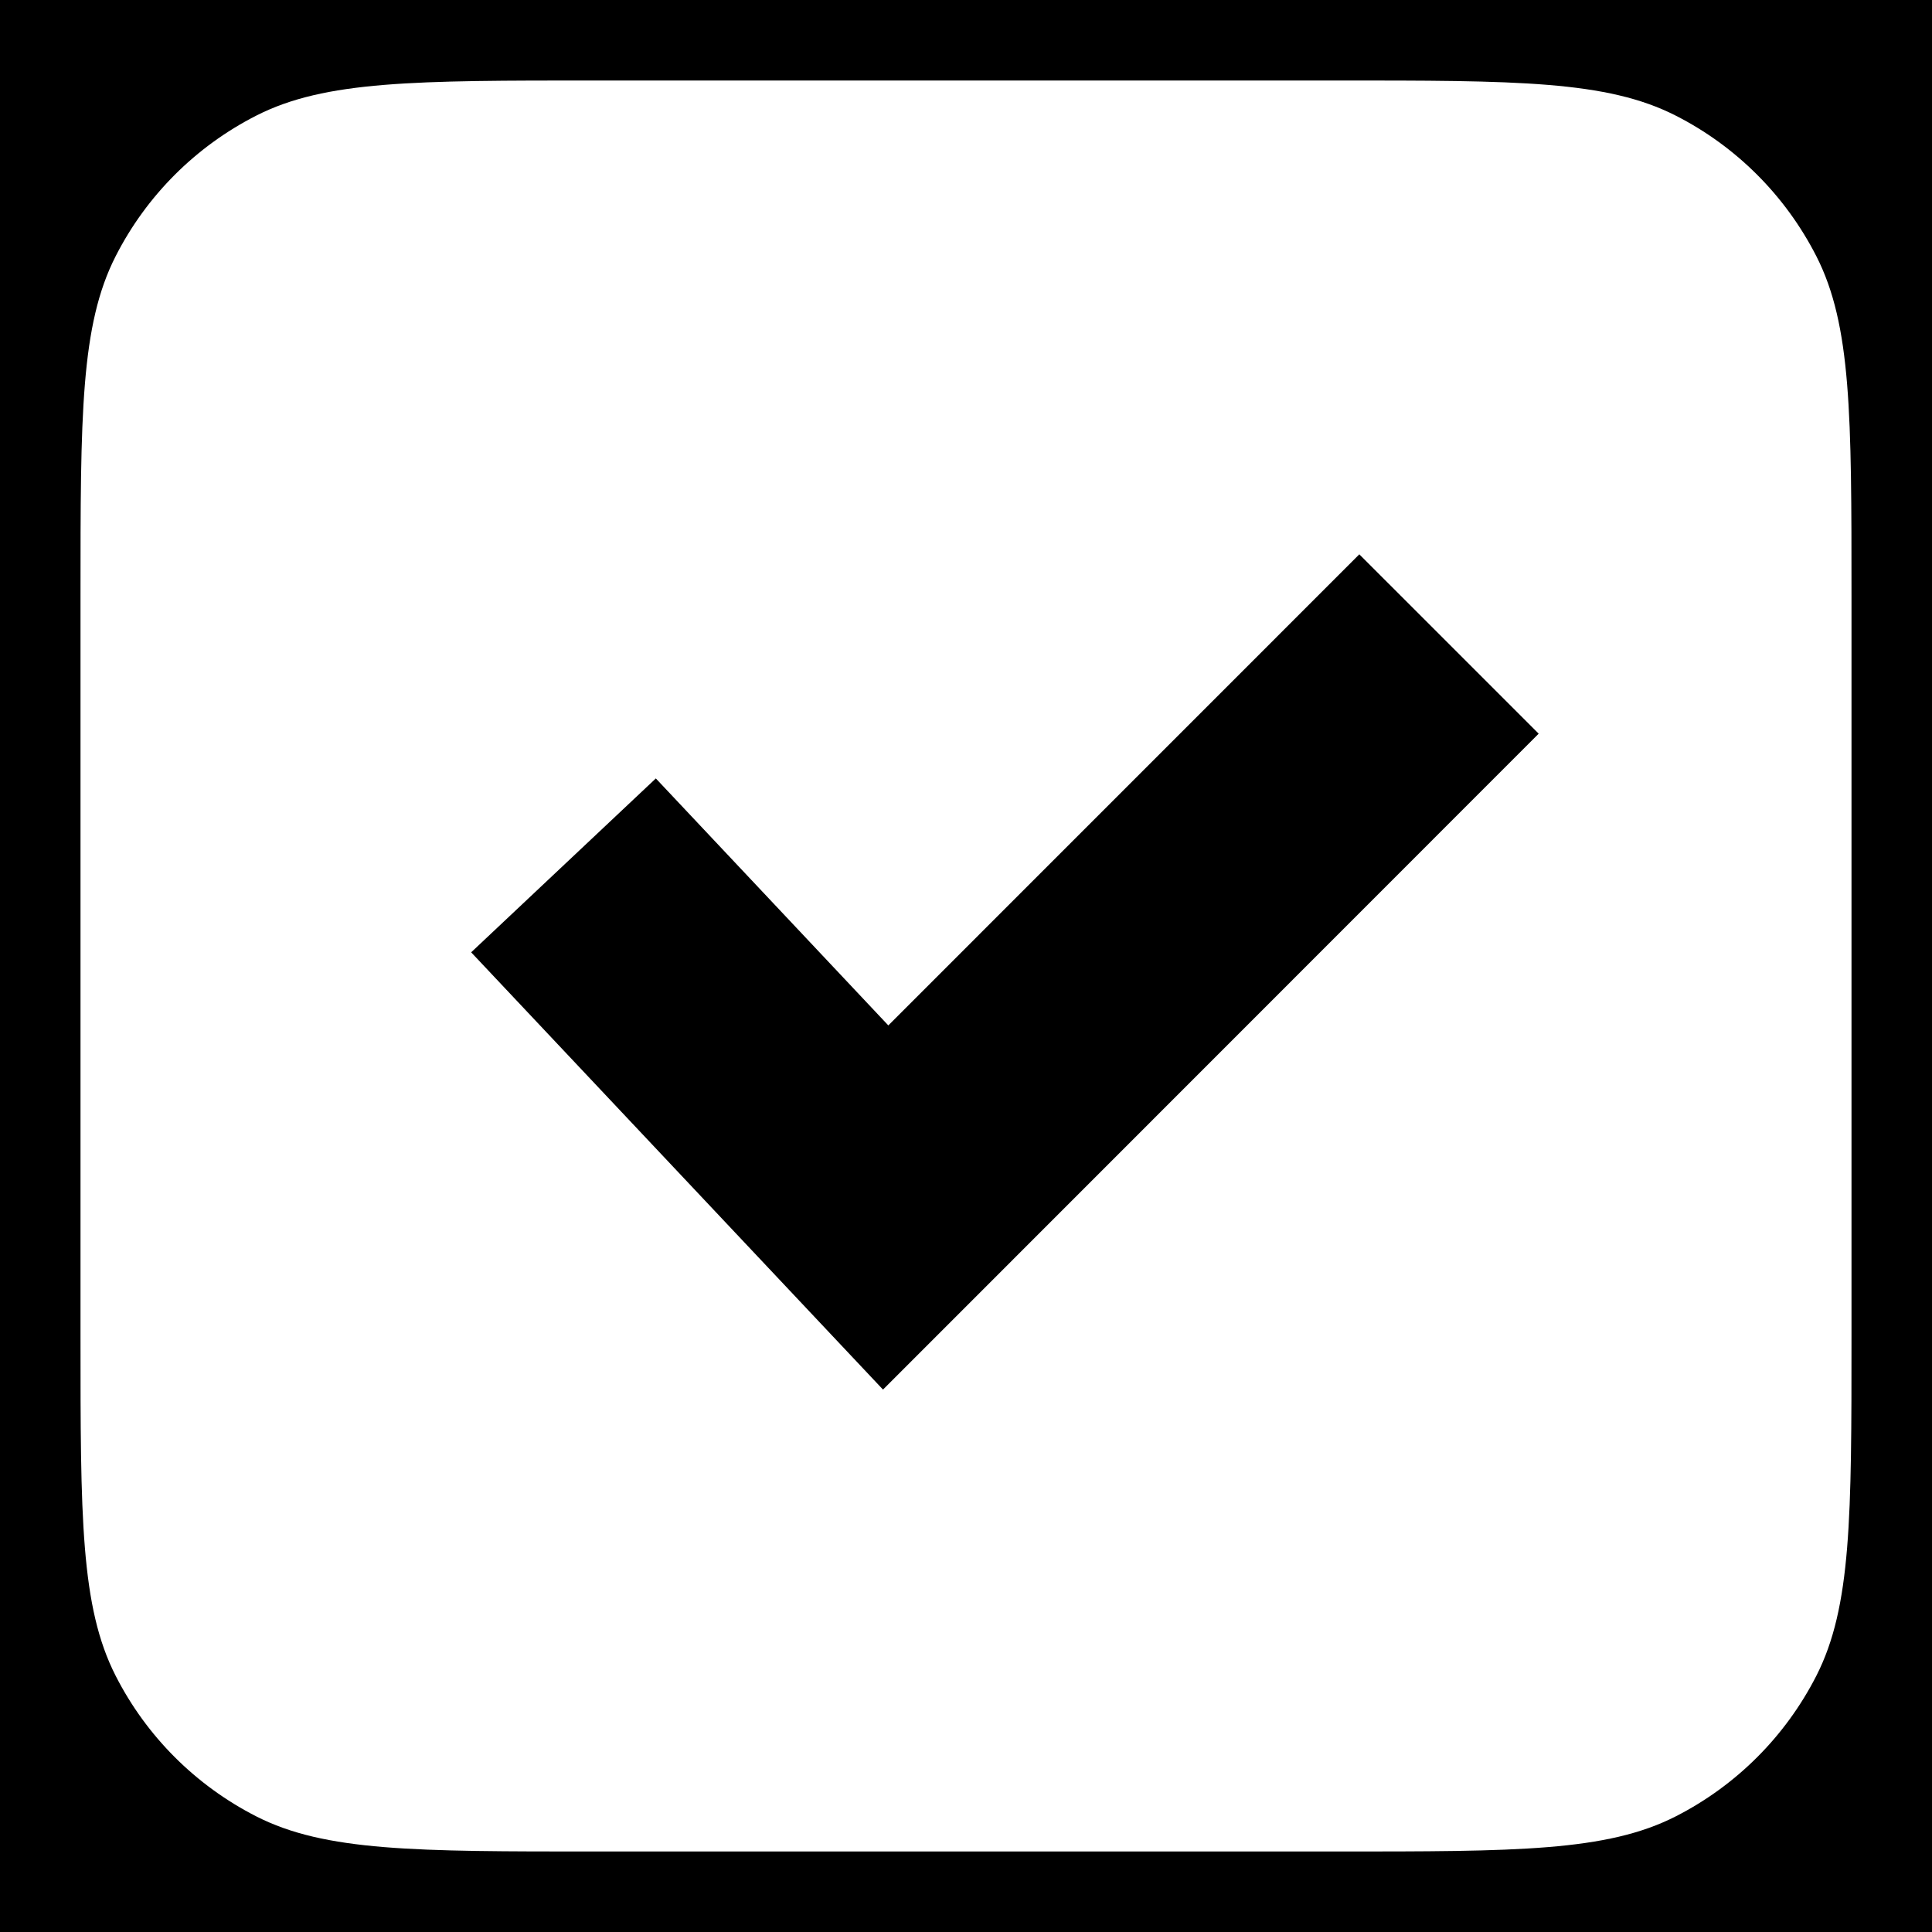
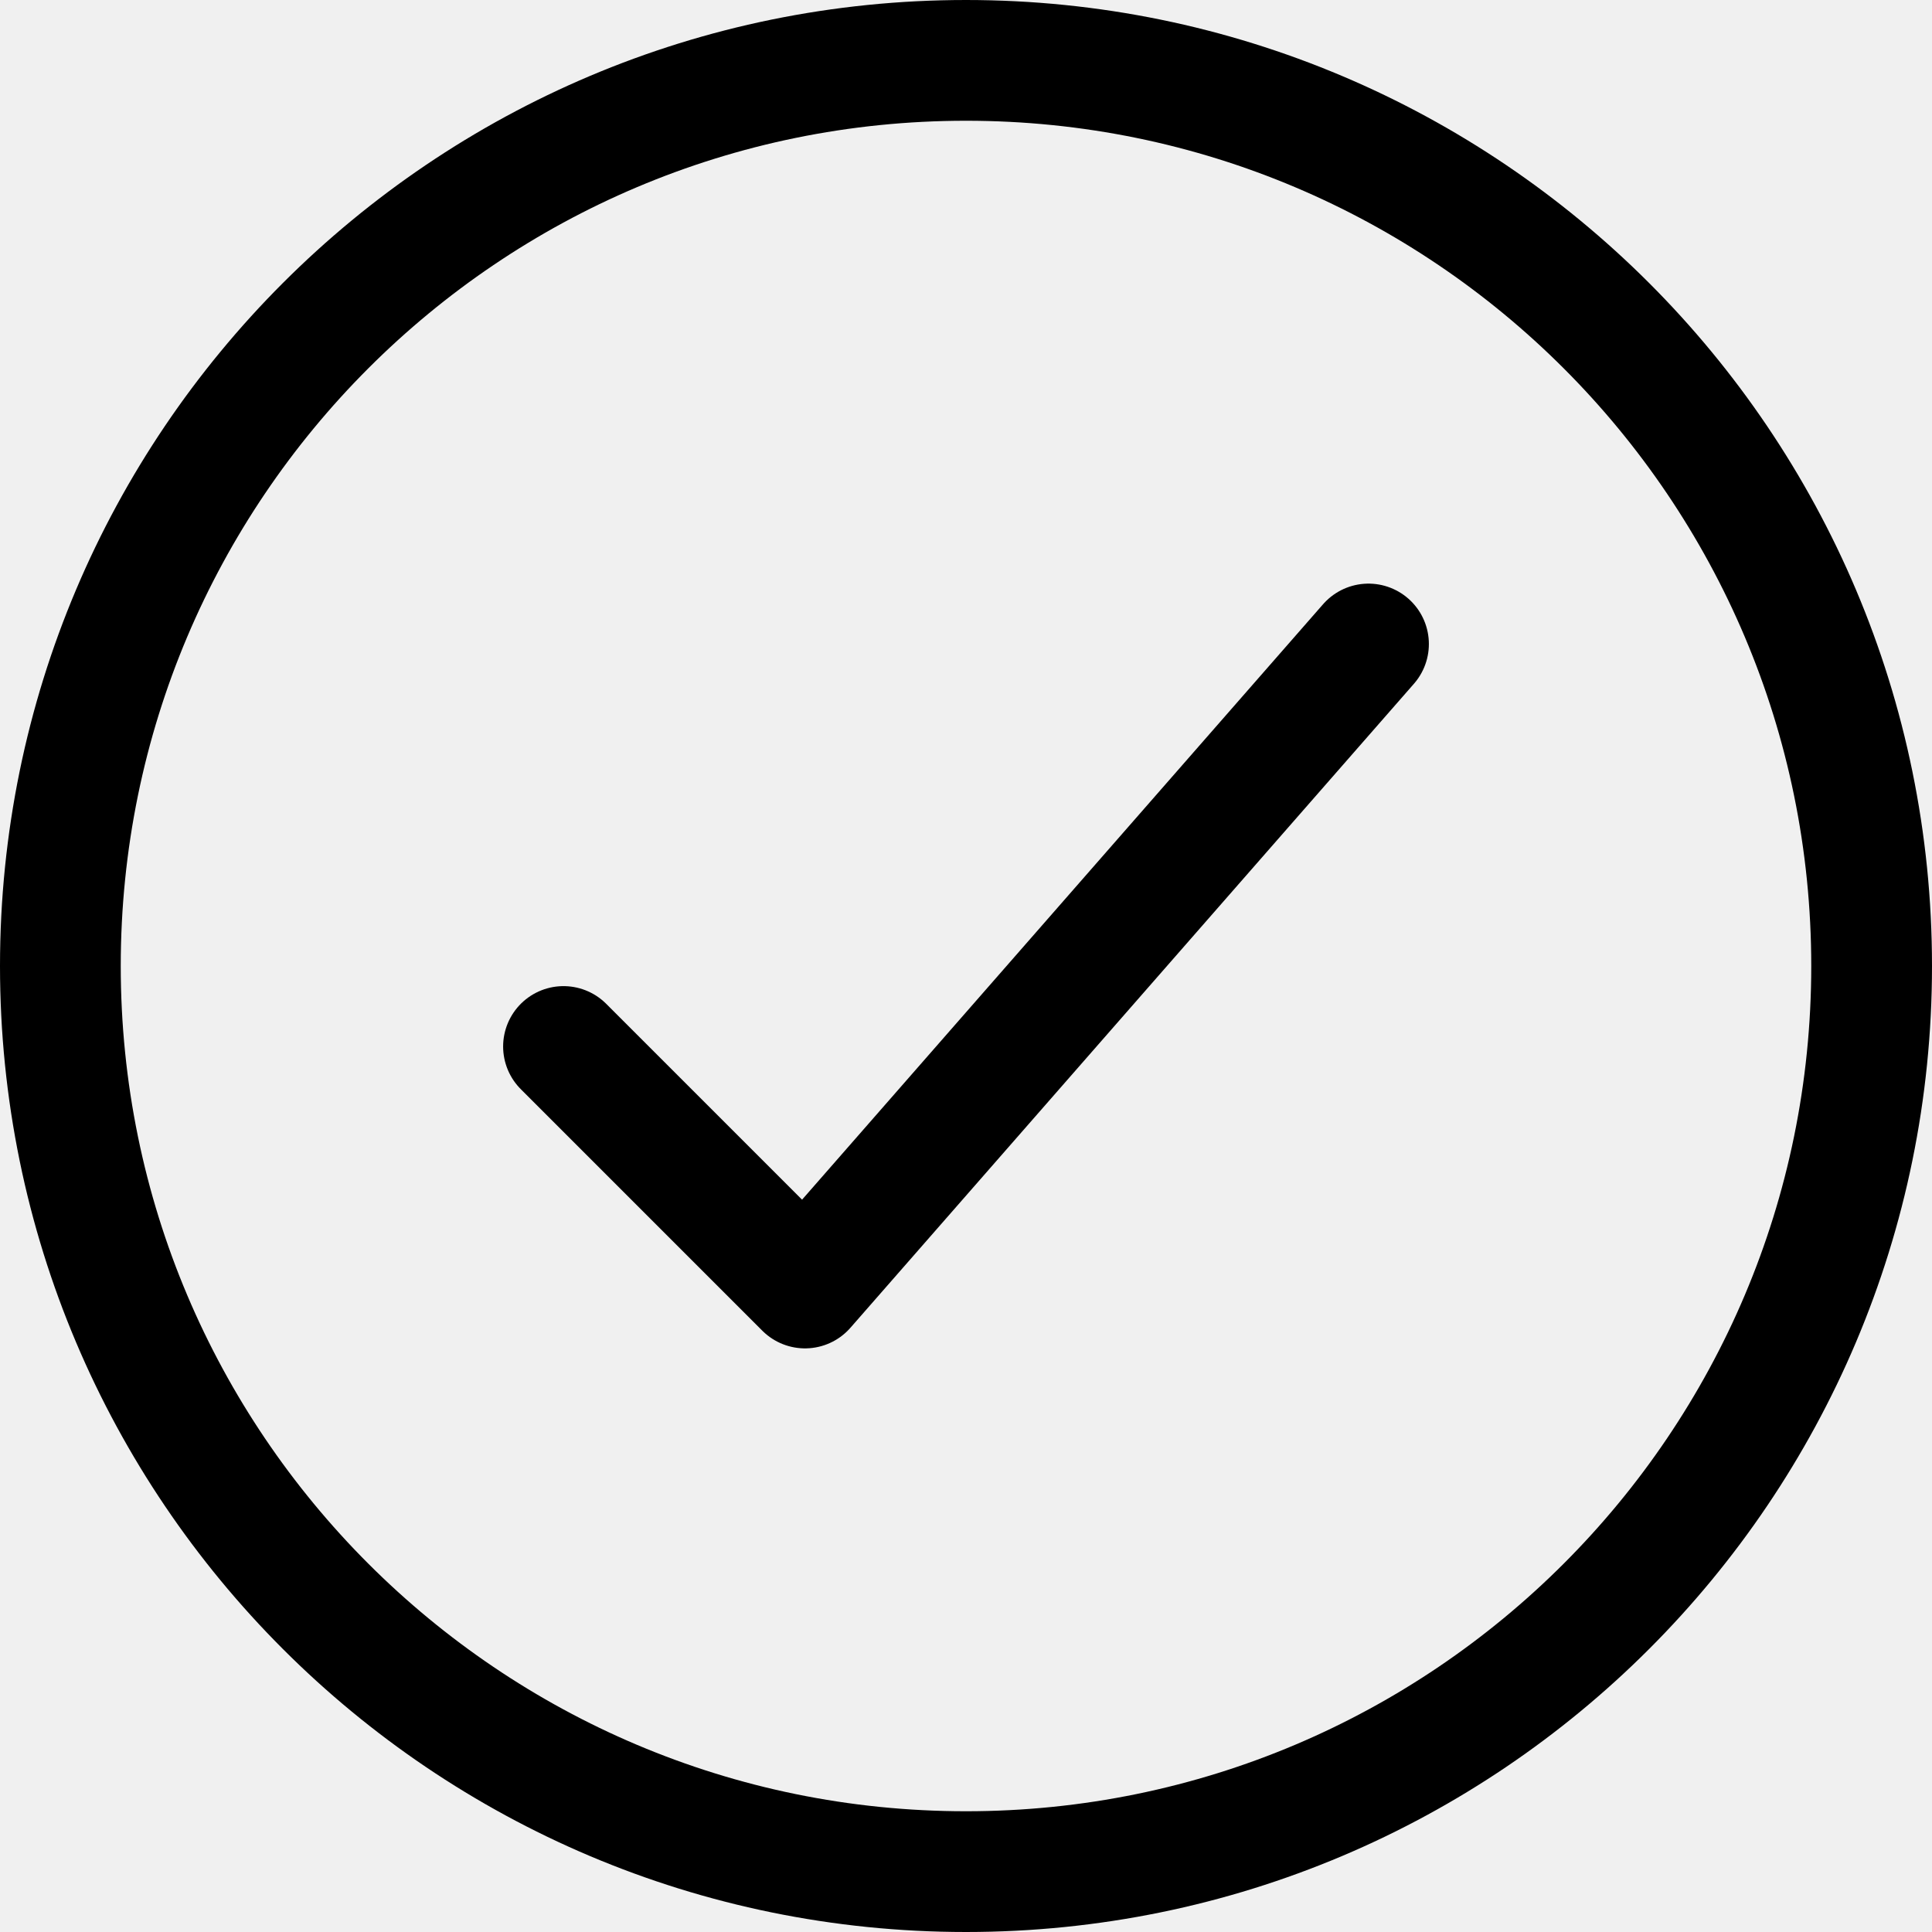
<svg xmlns="http://www.w3.org/2000/svg" width="24" height="24" viewBox="0 0 24 24" fill="none">
-   <rect width="24" height="24" fill="black" />
-   <path fill-rule="evenodd" clip-rule="evenodd" d="M1.436 3.184C1 4.04 1 5.16 1 7.4V16.6C1 18.84 1 19.96 1.436 20.816C1.819 21.569 2.431 22.18 3.184 22.564C4.04 23 5.16 23 7.4 23H16.6C18.84 23 19.96 23 20.816 22.564C21.569 22.18 22.18 21.569 22.564 20.816C23 19.96 23 18.84 23 16.6V7.4C23 5.16 23 4.04 22.564 3.184C22.18 2.431 21.569 1.819 20.816 1.436C19.96 1 18.84 1 16.6 1H7.4C5.16 1 4.04 1 3.184 1.436C2.431 1.819 1.819 2.431 1.436 3.184ZM19.114 9.114L16.886 6.886L11.035 12.738L8.147 9.67L5.853 11.83L10.969 17.262L19.114 9.114Z" fill="white" />
+   <path d="M23.25 12C23.25 18.213 18.213 23.25 12 23.25C5.787 23.25 0.75 18.213 0.75 12C0.75 5.787 5.787 0.75 12 0.75C18.213 0.75 23.25 5.787 23.25 12Z" stroke="black" stroke-width="1.5" />
+   <path d="M7 13L10 16L17 8" stroke="black" stroke-width="1.5" stroke-linecap="round" stroke-linejoin="round" />
</svg>
